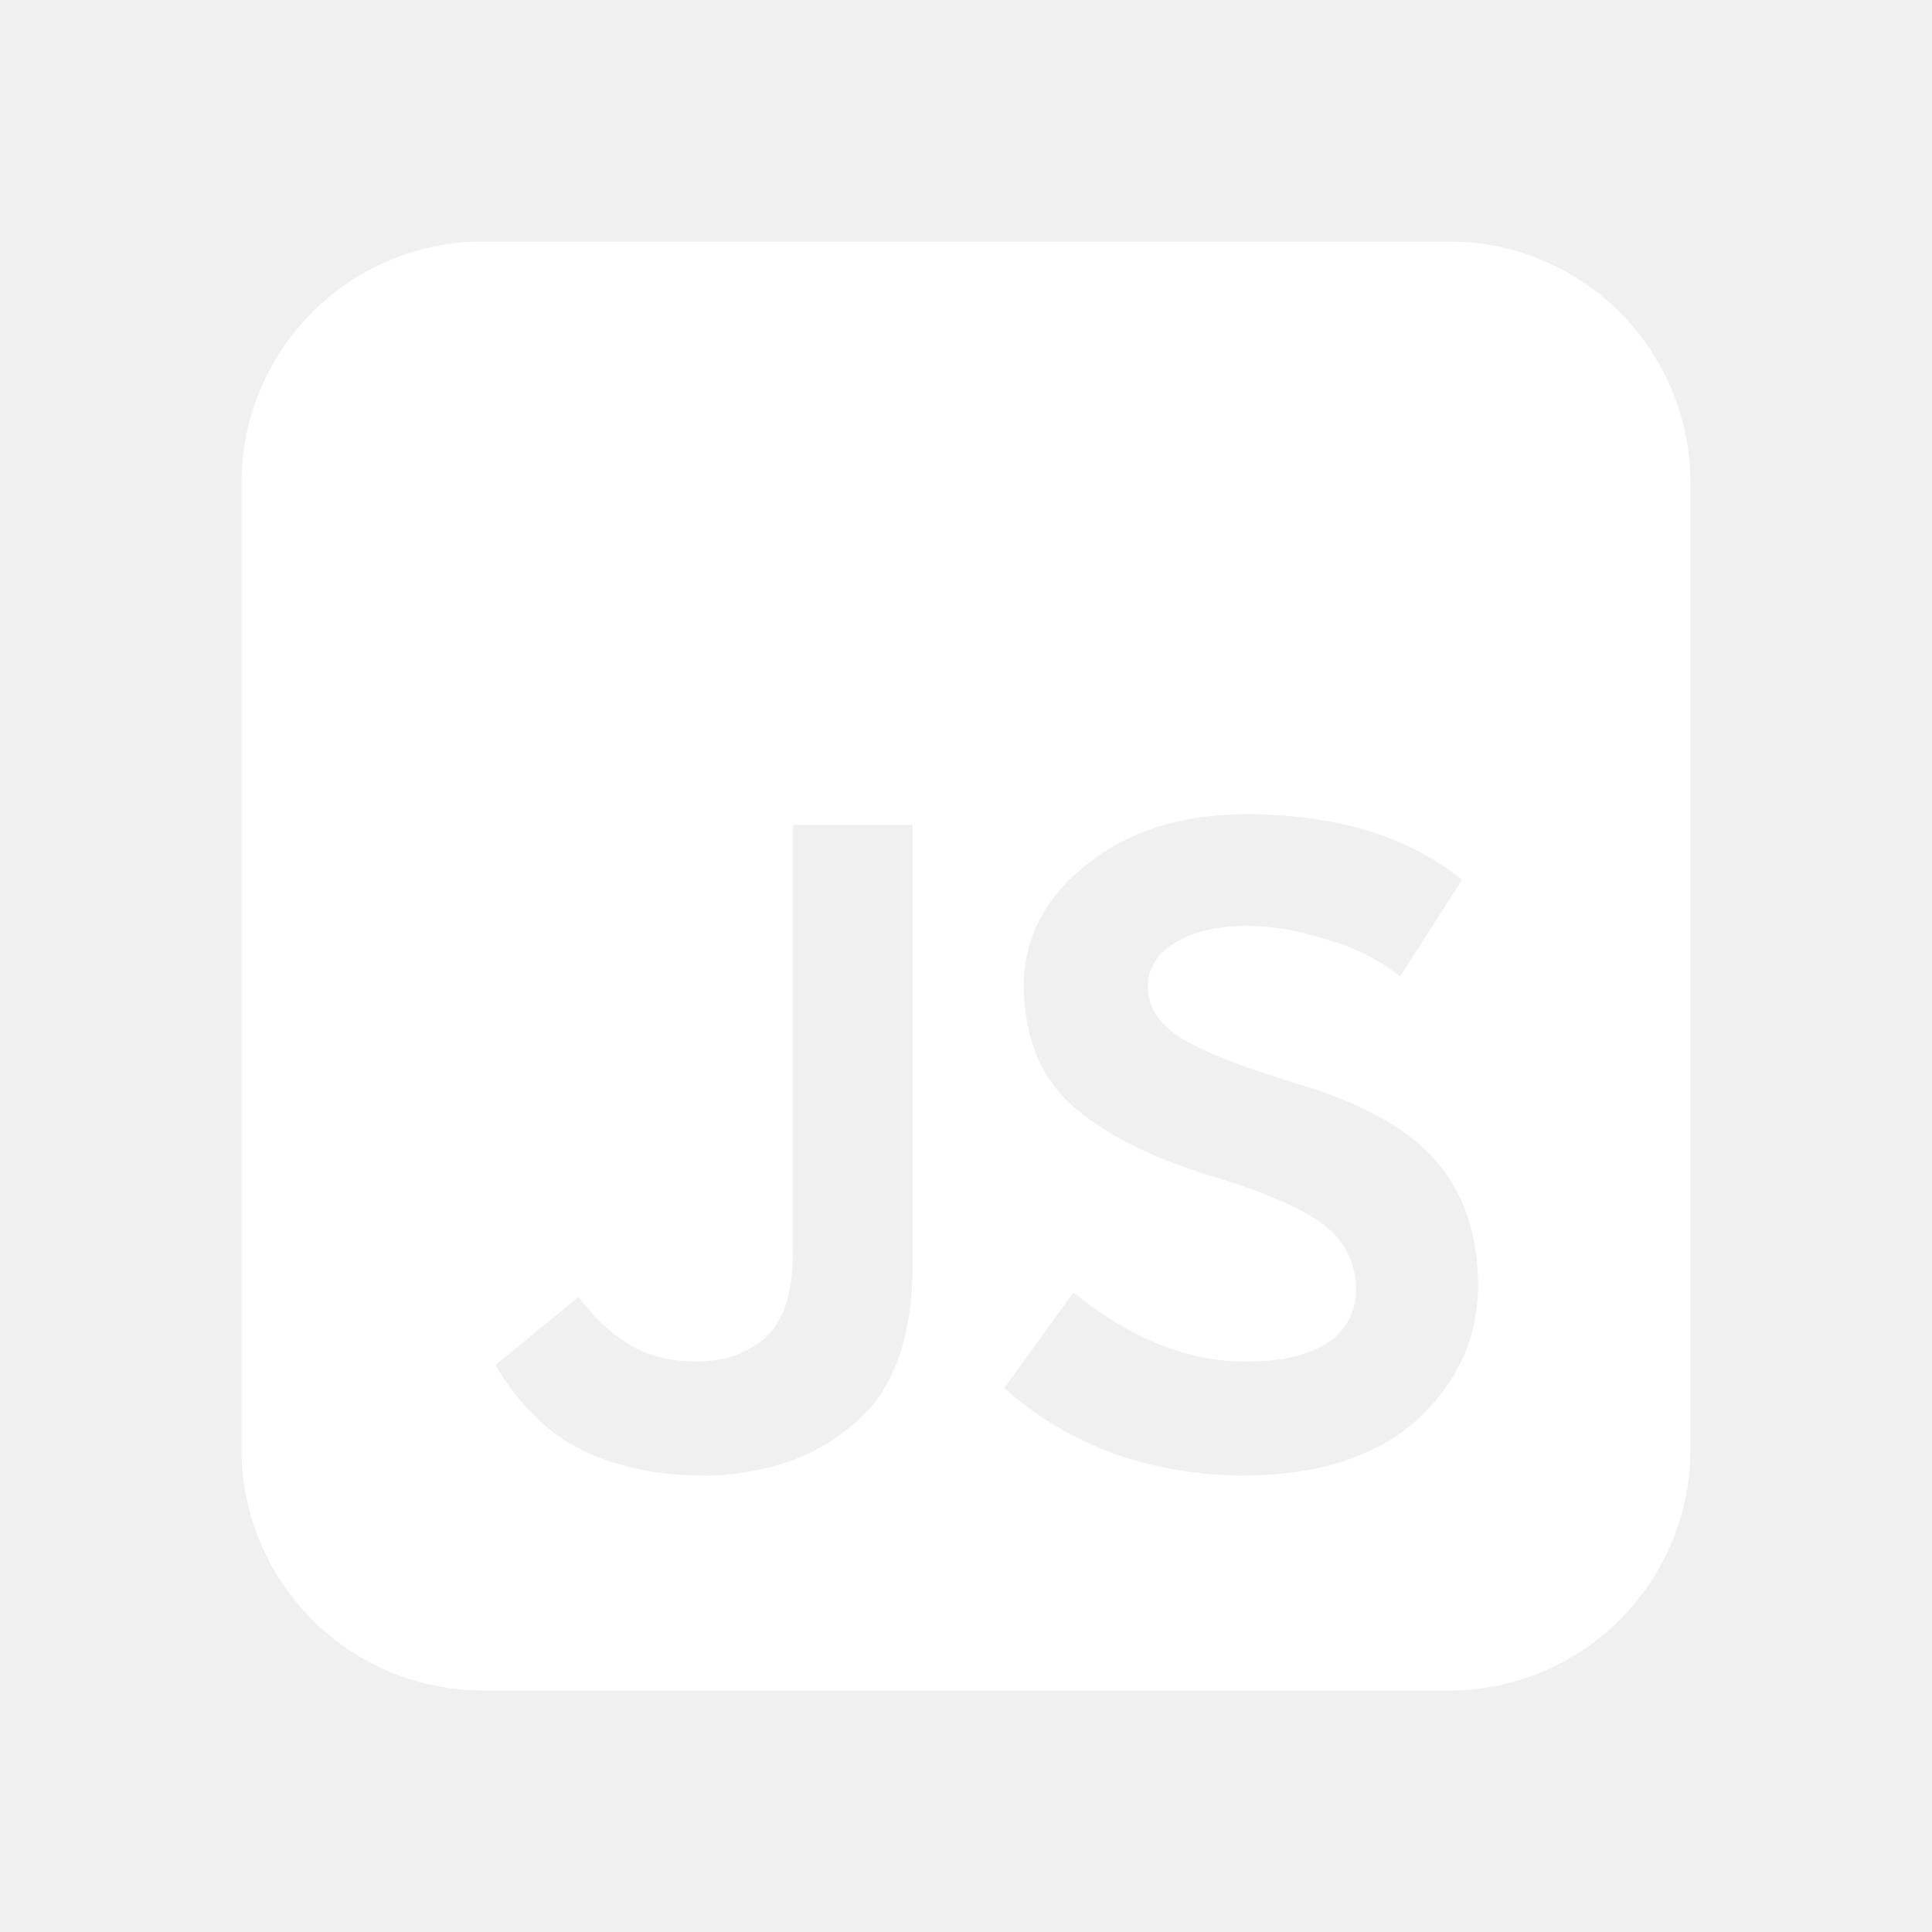
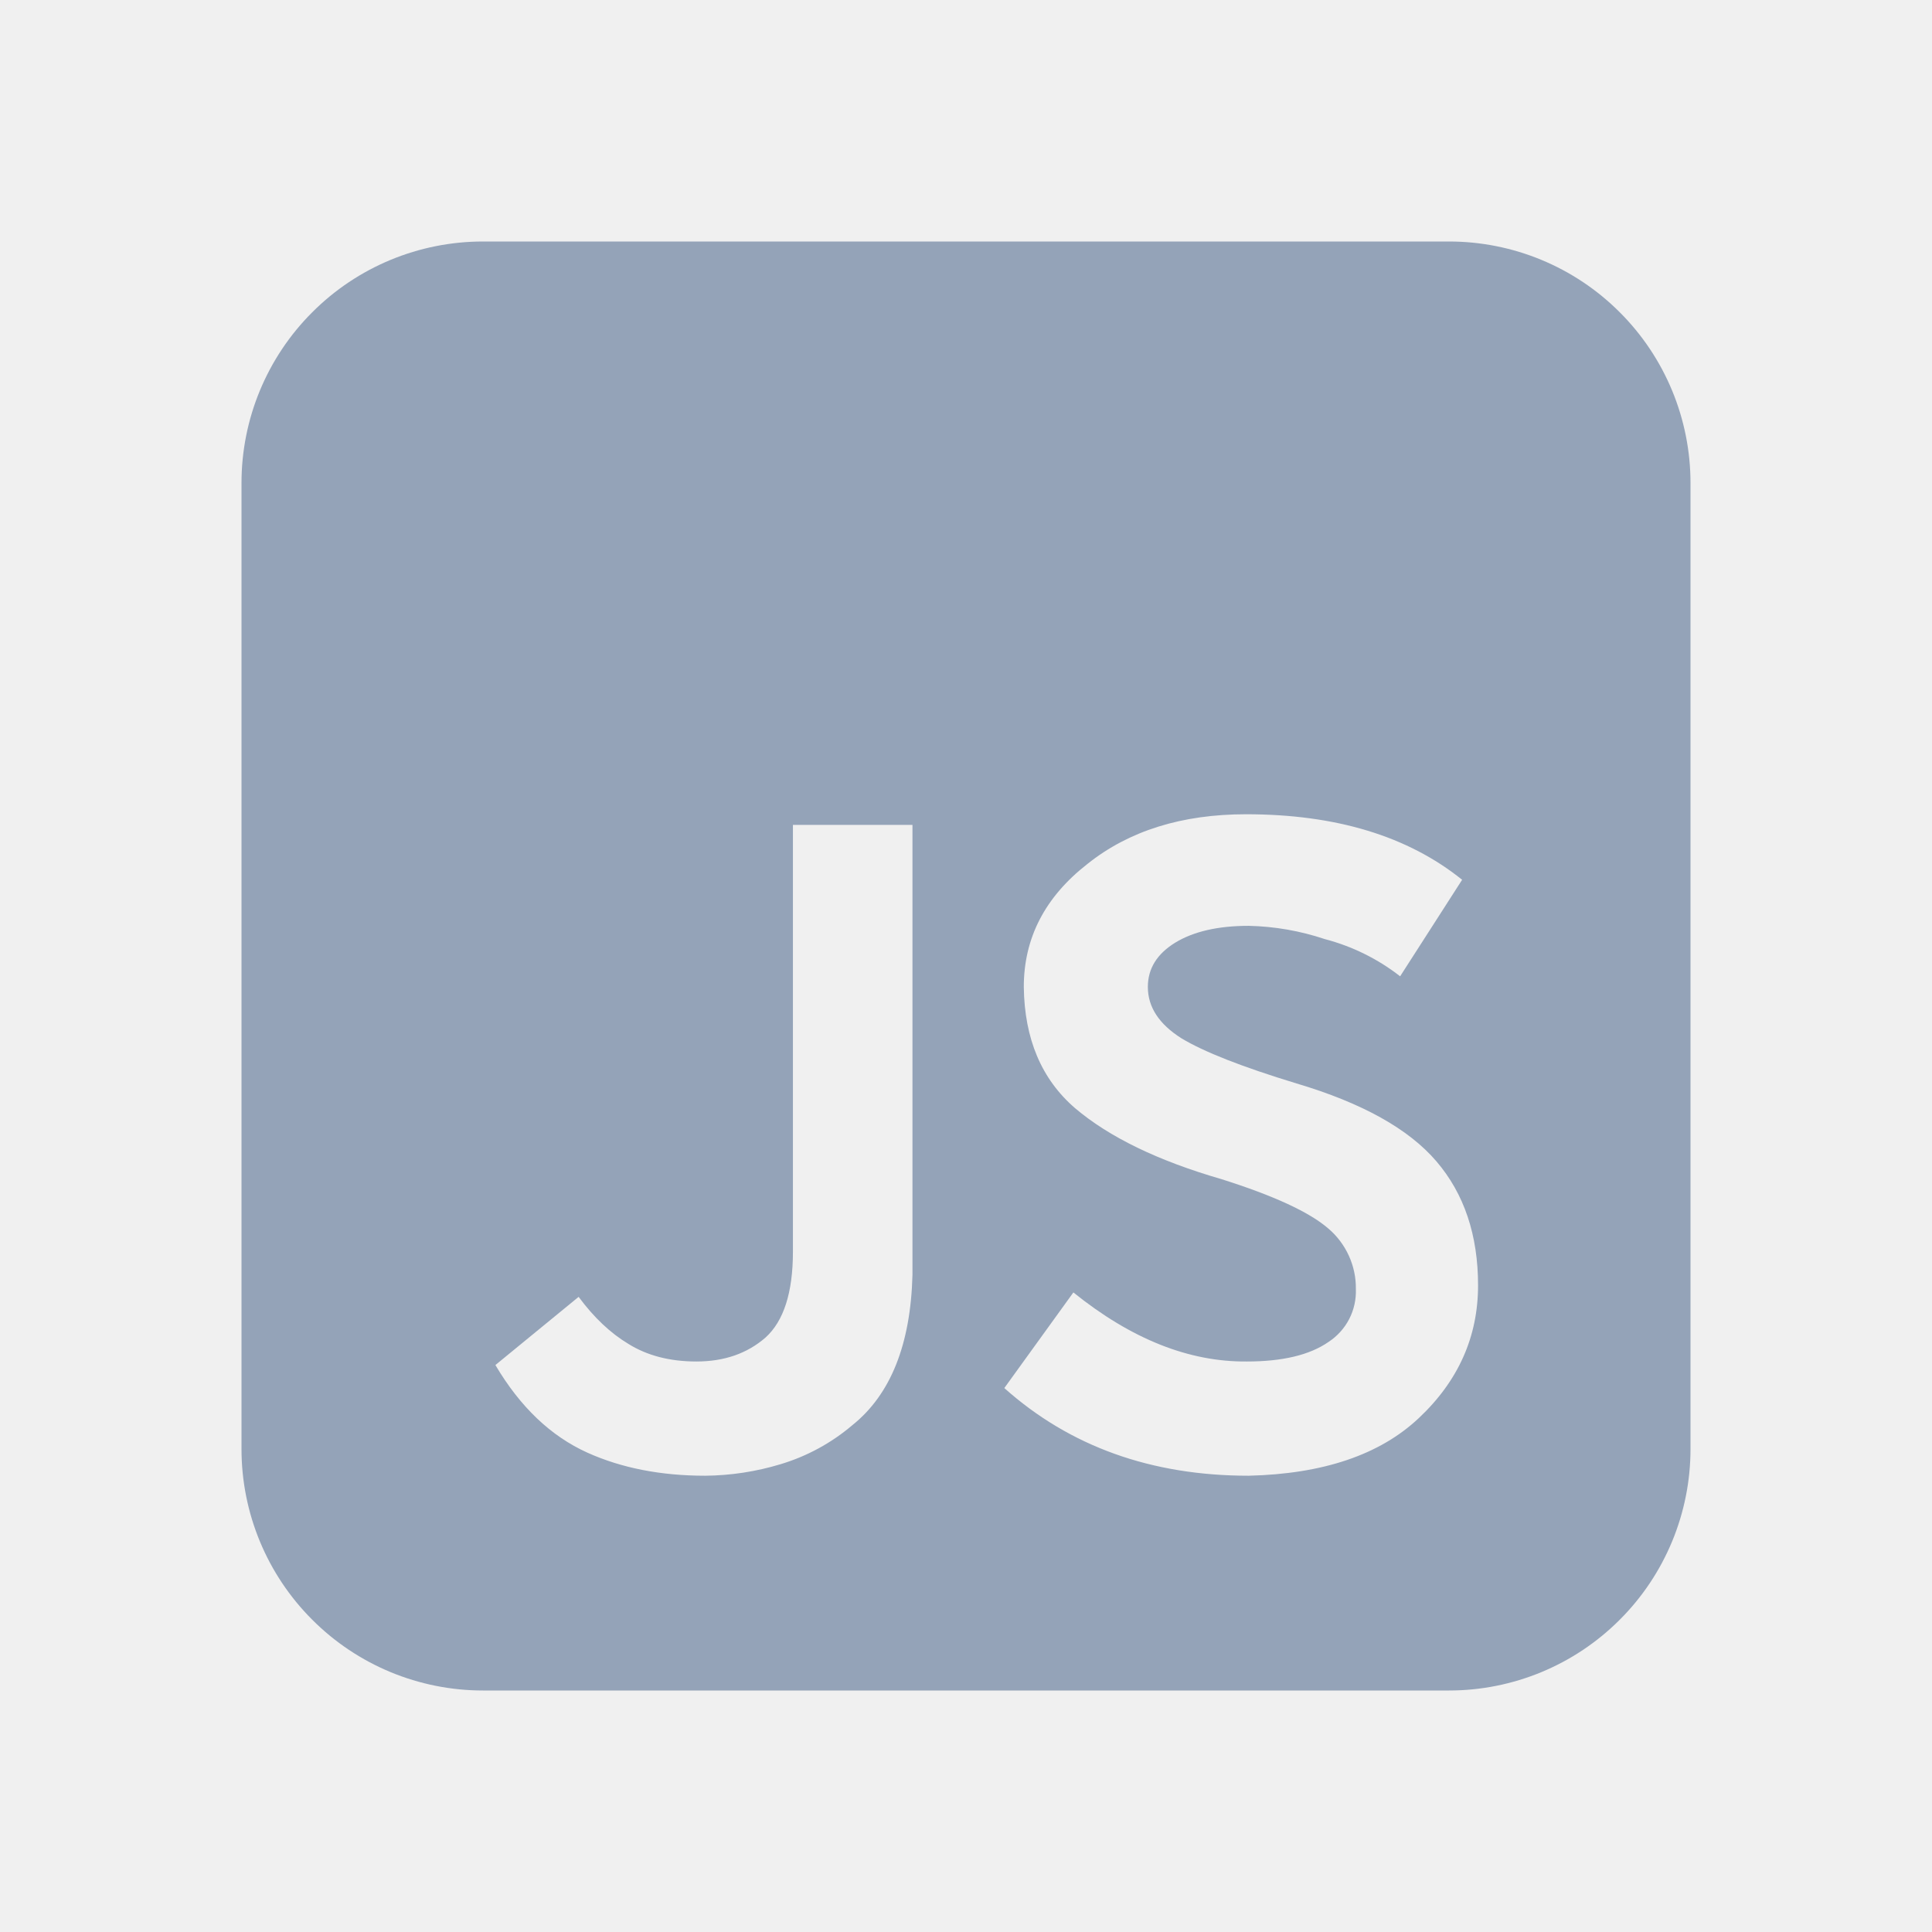
- <svg xmlns="http://www.w3.org/2000/svg" width="24" height="24" viewBox="0 0 24 24" fill="#FFFFFF">
-   <path fill="#FFFFFF" d="M6 3C5.204 3 4.441 3.316 3.879 3.879C3.316 4.441 3 5.204 3 6V18C3 18.796 3.316 19.559 3.879 20.121C4.441 20.684 5.204 21 6 21H18C18.796 21 19.559 20.684 20.121 20.121C20.684 19.559 21 18.796 21 18V6C21 5.204 20.684 4.441 20.121 3.879C19.559 3.316 18.796 3 18 3H6ZM13.334 16.055C14.054 16.635 14.772 16.92 15.49 16.913C15.93 16.913 16.268 16.833 16.502 16.671C16.611 16.6 16.7 16.502 16.76 16.386C16.82 16.27 16.848 16.141 16.843 16.011C16.845 15.869 16.815 15.729 16.756 15.599C16.697 15.47 16.611 15.355 16.503 15.263C16.268 15.058 15.824 14.853 15.171 14.647C14.387 14.42 13.781 14.127 13.356 13.767C12.938 13.407 12.726 12.905 12.718 12.26C12.718 11.651 12.982 11.142 13.51 10.731C14.024 10.321 14.68 10.115 15.48 10.115C16.594 10.115 17.489 10.386 18.163 10.929L17.393 12.128C17.116 11.912 16.798 11.755 16.458 11.666C16.153 11.564 15.834 11.508 15.512 11.501C15.132 11.501 14.827 11.571 14.599 11.71C14.372 11.85 14.259 12.033 14.259 12.26C14.259 12.51 14.398 12.722 14.676 12.898C14.956 13.067 15.432 13.254 16.106 13.459C16.92 13.701 17.5 14.024 17.844 14.427C18.189 14.83 18.361 15.344 18.361 15.967C18.361 16.605 18.116 17.155 17.624 17.617C17.14 18.072 16.436 18.31 15.512 18.332C14.302 18.332 13.29 17.969 12.476 17.243L13.334 16.055ZM7.804 16.693C8.039 16.84 8.321 16.913 8.651 16.913C8.996 16.913 9.281 16.814 9.509 16.616C9.736 16.411 9.85 16.055 9.85 15.549V10.247H11.335V15.835C11.313 16.7 11.064 17.324 10.587 17.705C10.327 17.926 10.023 18.091 9.696 18.189C9.393 18.281 9.078 18.329 8.761 18.332C8.211 18.332 7.723 18.237 7.298 18.046C6.843 17.841 6.462 17.478 6.154 16.957L7.188 16.11C7.378 16.367 7.584 16.561 7.804 16.693Z" />
+ <svg xmlns="http://www.w3.org/2000/svg" width="24" height="24" viewBox="0 0 24 24" fill="#94a3b8">
+   <path fill="#94a3b8" d="M6 3C5.204 3 4.441 3.316 3.879 3.879C3.316 4.441 3 5.204 3 6V18C3 18.796 3.316 19.559 3.879 20.121C4.441 20.684 5.204 21 6 21H18C18.796 21 19.559 20.684 20.121 20.121C20.684 19.559 21 18.796 21 18V6C21 5.204 20.684 4.441 20.121 3.879C19.559 3.316 18.796 3 18 3H6ZM13.334 16.055C14.054 16.635 14.772 16.92 15.49 16.913C15.93 16.913 16.268 16.833 16.502 16.671C16.611 16.6 16.7 16.502 16.76 16.386C16.82 16.27 16.848 16.141 16.843 16.011C16.845 15.869 16.815 15.729 16.756 15.599C16.697 15.47 16.611 15.355 16.503 15.263C16.268 15.058 15.824 14.853 15.171 14.647C14.387 14.42 13.781 14.127 13.356 13.767C12.938 13.407 12.726 12.905 12.718 12.26C12.718 11.651 12.982 11.142 13.51 10.731C14.024 10.321 14.68 10.115 15.48 10.115C16.594 10.115 17.489 10.386 18.163 10.929L17.393 12.128C17.116 11.912 16.798 11.755 16.458 11.666C16.153 11.564 15.834 11.508 15.512 11.501C15.132 11.501 14.827 11.571 14.599 11.71C14.372 11.85 14.259 12.033 14.259 12.26C14.259 12.51 14.398 12.722 14.676 12.898C14.956 13.067 15.432 13.254 16.106 13.459C16.92 13.701 17.5 14.024 17.844 14.427C18.189 14.83 18.361 15.344 18.361 15.967C18.361 16.605 18.116 17.155 17.624 17.617C17.14 18.072 16.436 18.31 15.512 18.332C14.302 18.332 13.29 17.969 12.476 17.243L13.334 16.055ZM7.804 16.693C8.039 16.84 8.321 16.913 8.651 16.913C8.996 16.913 9.281 16.814 9.509 16.616C9.736 16.411 9.85 16.055 9.85 15.549V10.247H11.335V15.835C11.313 16.7 11.064 17.324 10.587 17.705C10.327 17.926 10.023 18.091 9.696 18.189C9.393 18.281 9.078 18.329 8.761 18.332C8.211 18.332 7.723 18.237 7.298 18.046C6.843 17.841 6.462 17.478 6.154 16.957L7.188 16.11C7.378 16.367 7.584 16.561 7.804 16.693Z" />
</svg>
